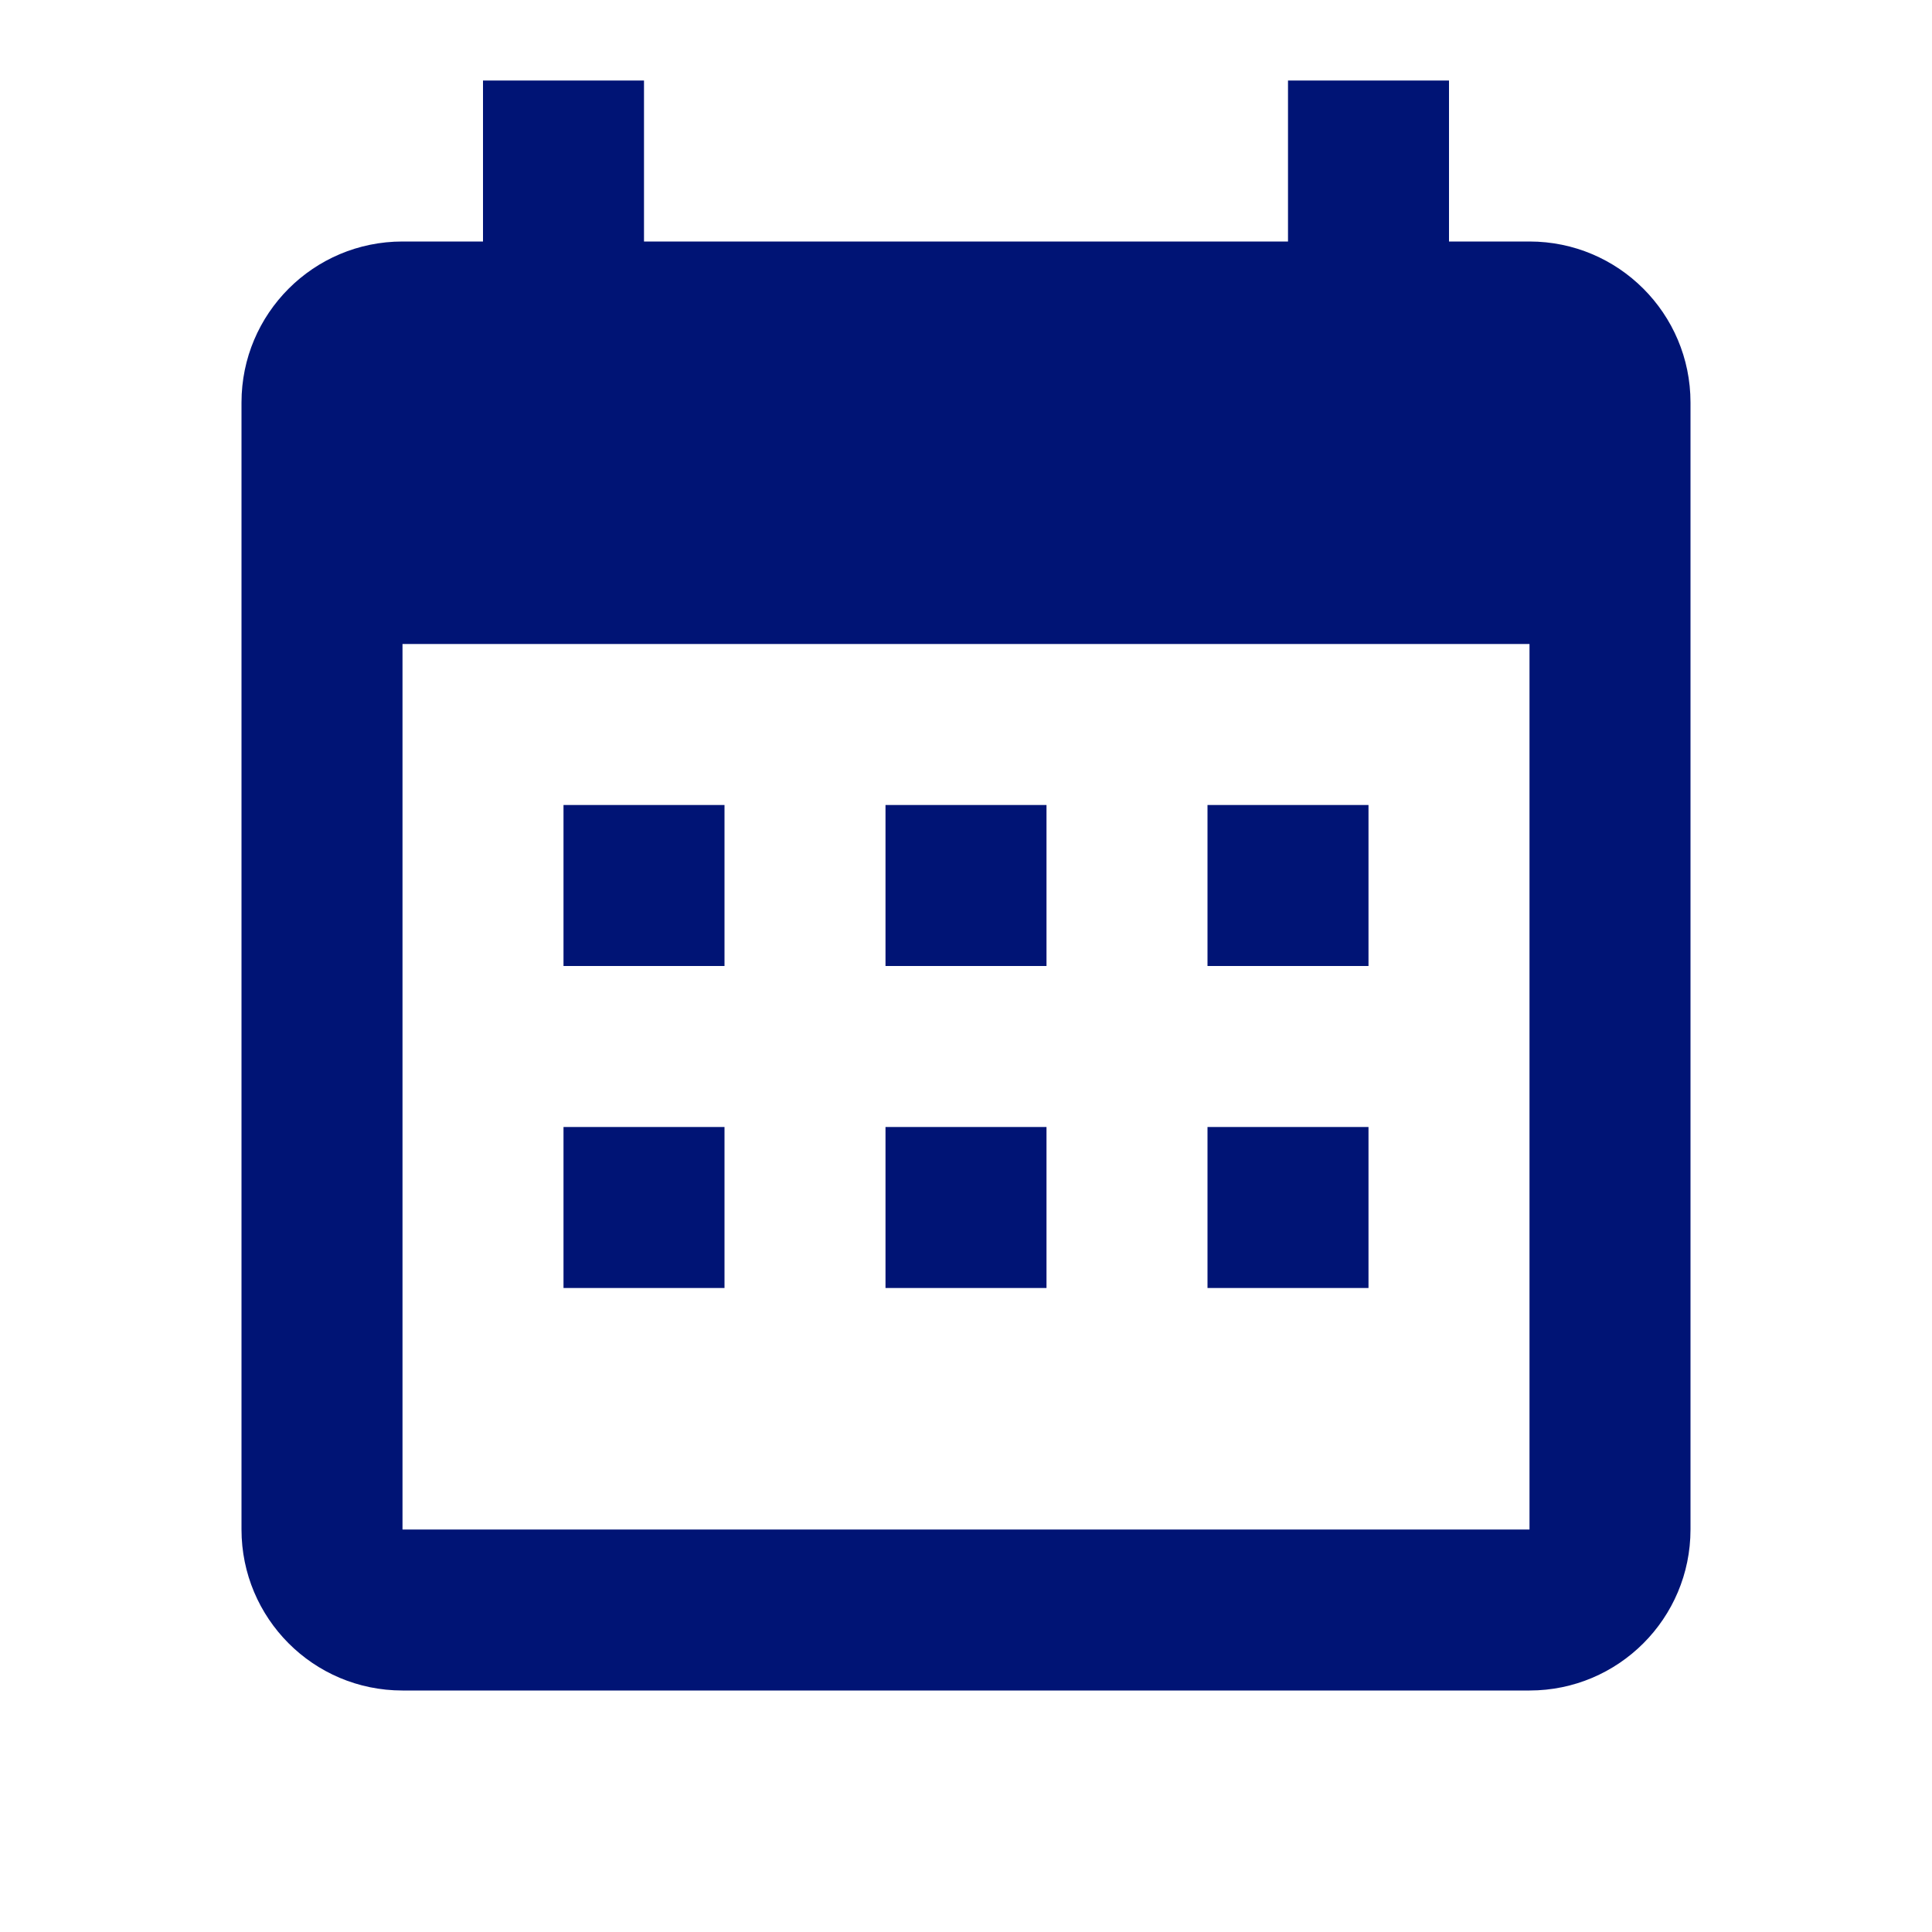
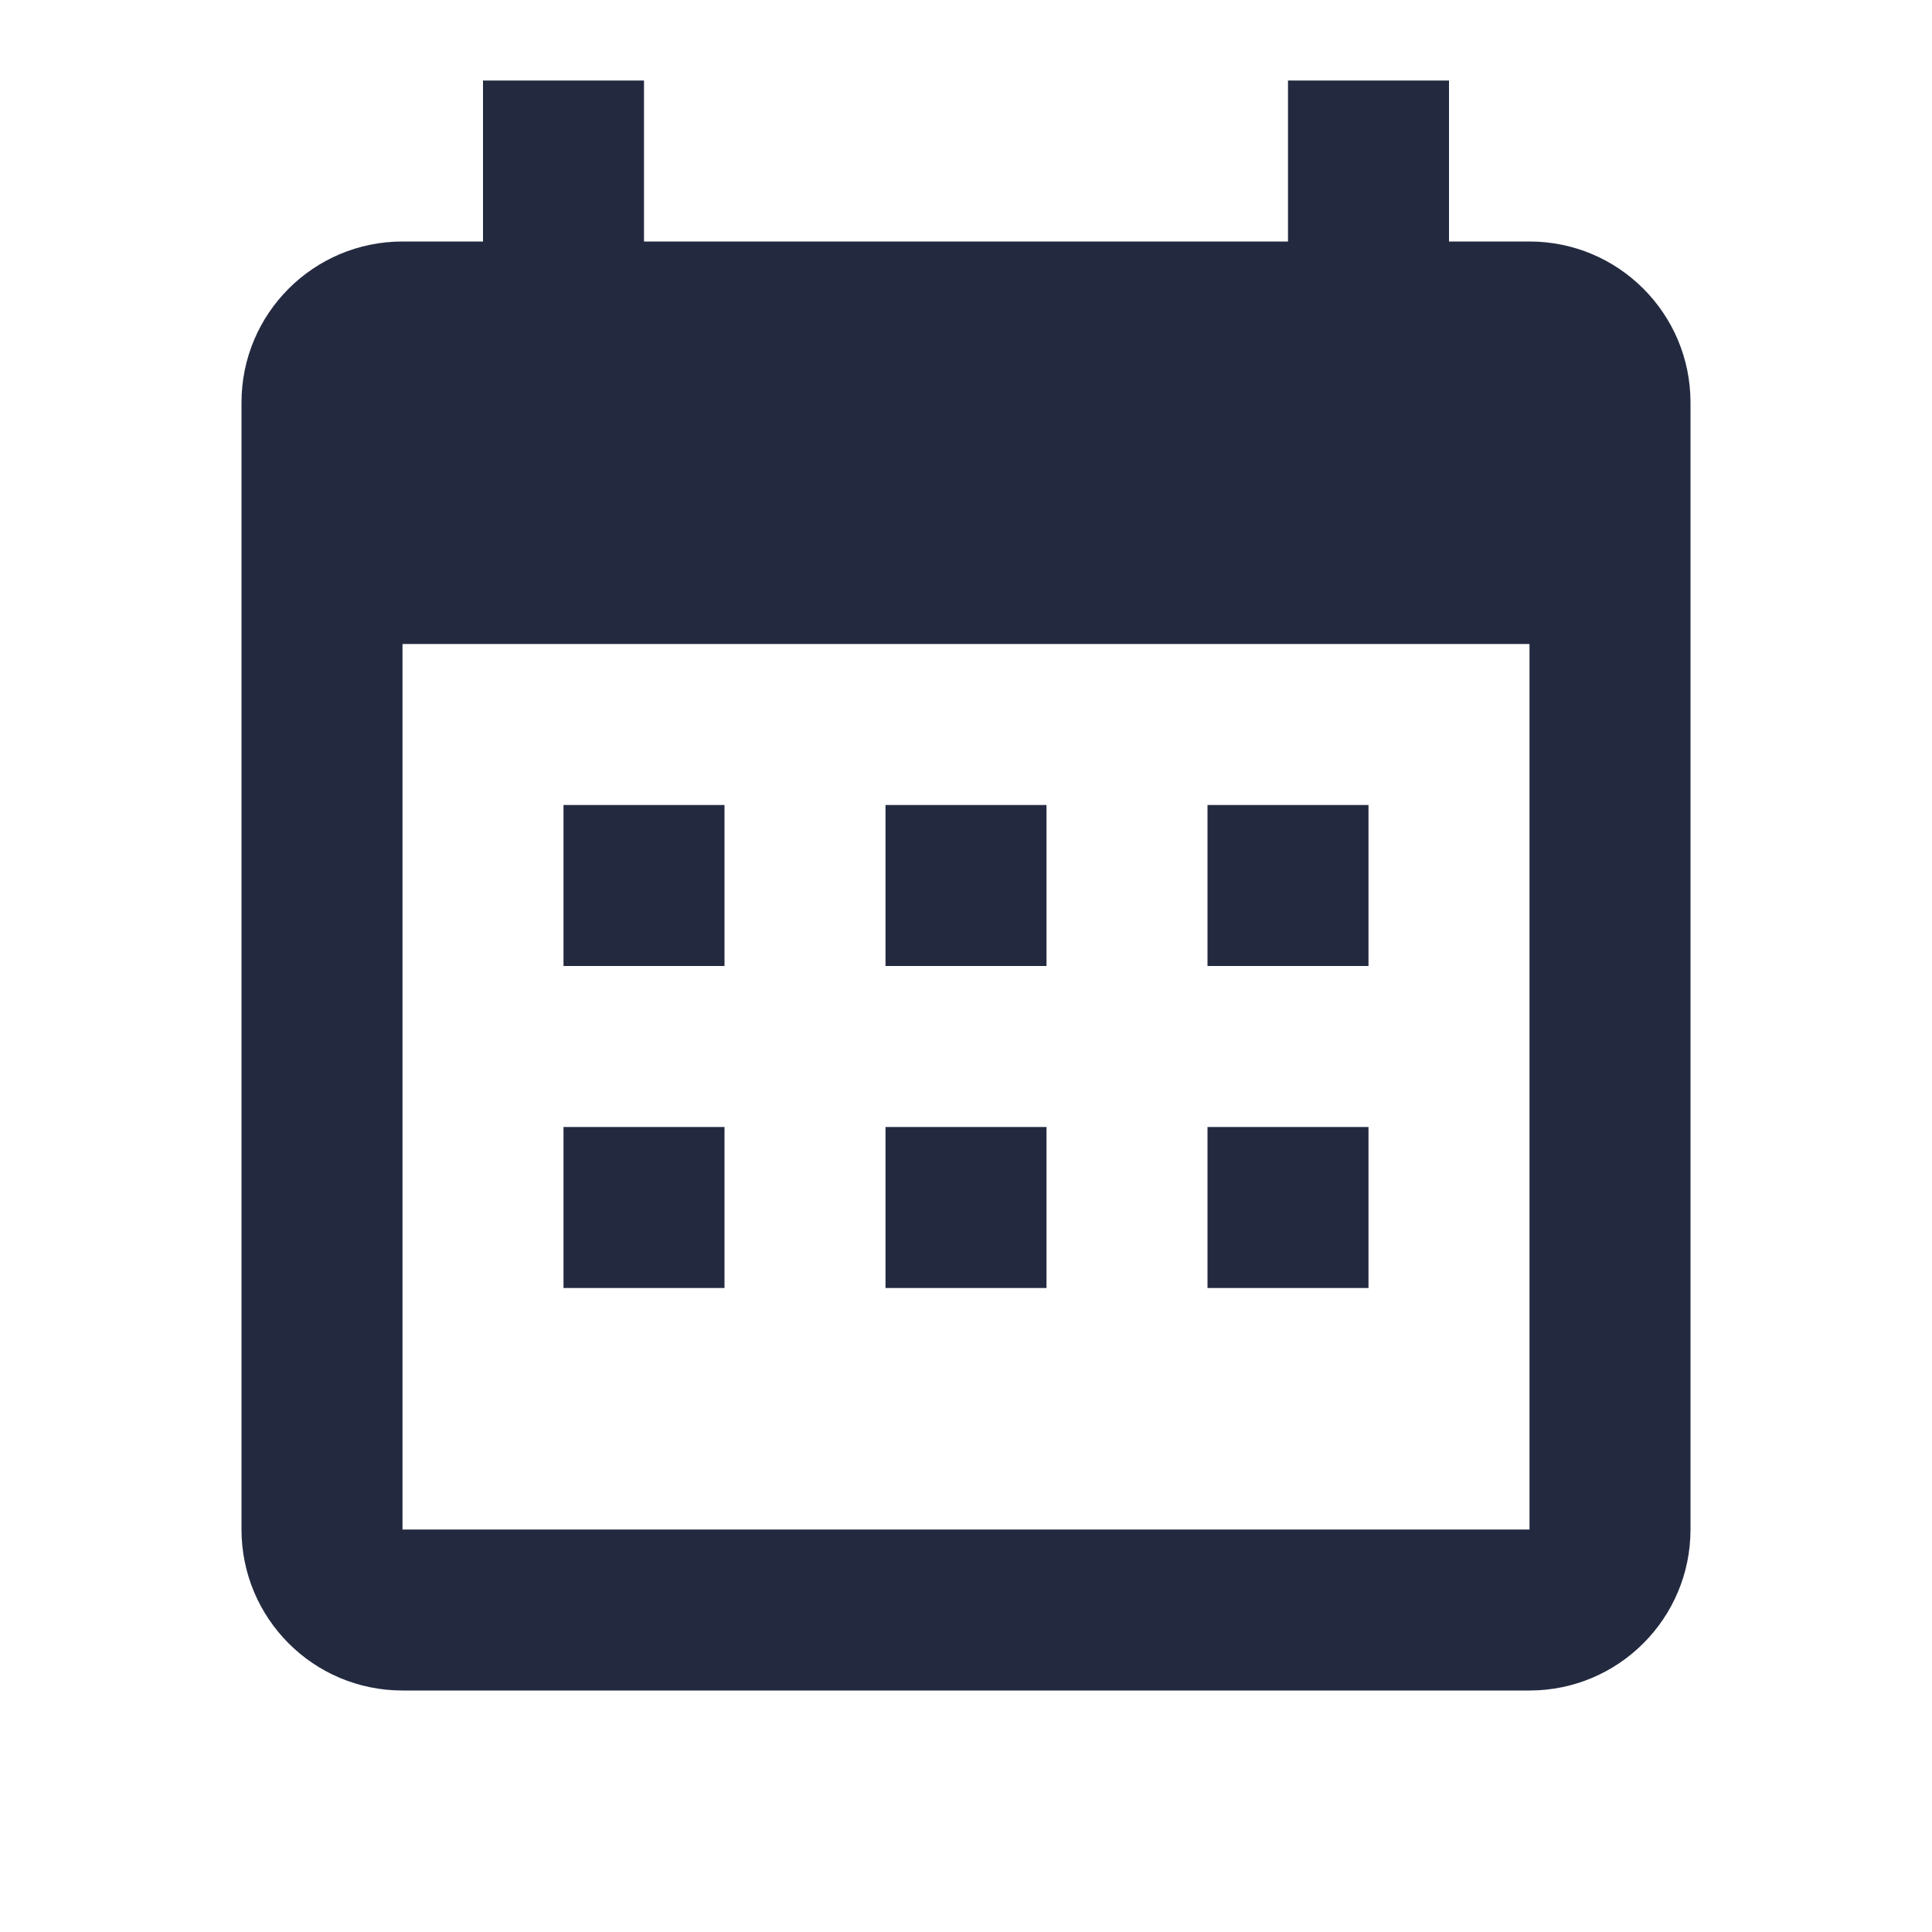
- <svg xmlns="http://www.w3.org/2000/svg" viewBox="0 0 24 24" style="fill: #001475">
+ <svg xmlns="http://www.w3.org/2000/svg" viewBox="0 0 24 24" style="fill: #232a40">
  <path d="M9,10V12H7V10H9M13,10V12H11V10H13M17,10V12H15V10H17M19,3A2,2 0 0,1 21,5V19A2,2 0 0,1 19,21H5C3.89,21 3,20.1 3,19V5A2,2 0 0,1 5,3H6V1H8V3H16V1H18V3H19M19,19V8H5V19H19M9,14V16H7V14H9M13,14V16H11V14H13M17,14V16H15V14H17Z" />
</svg>
